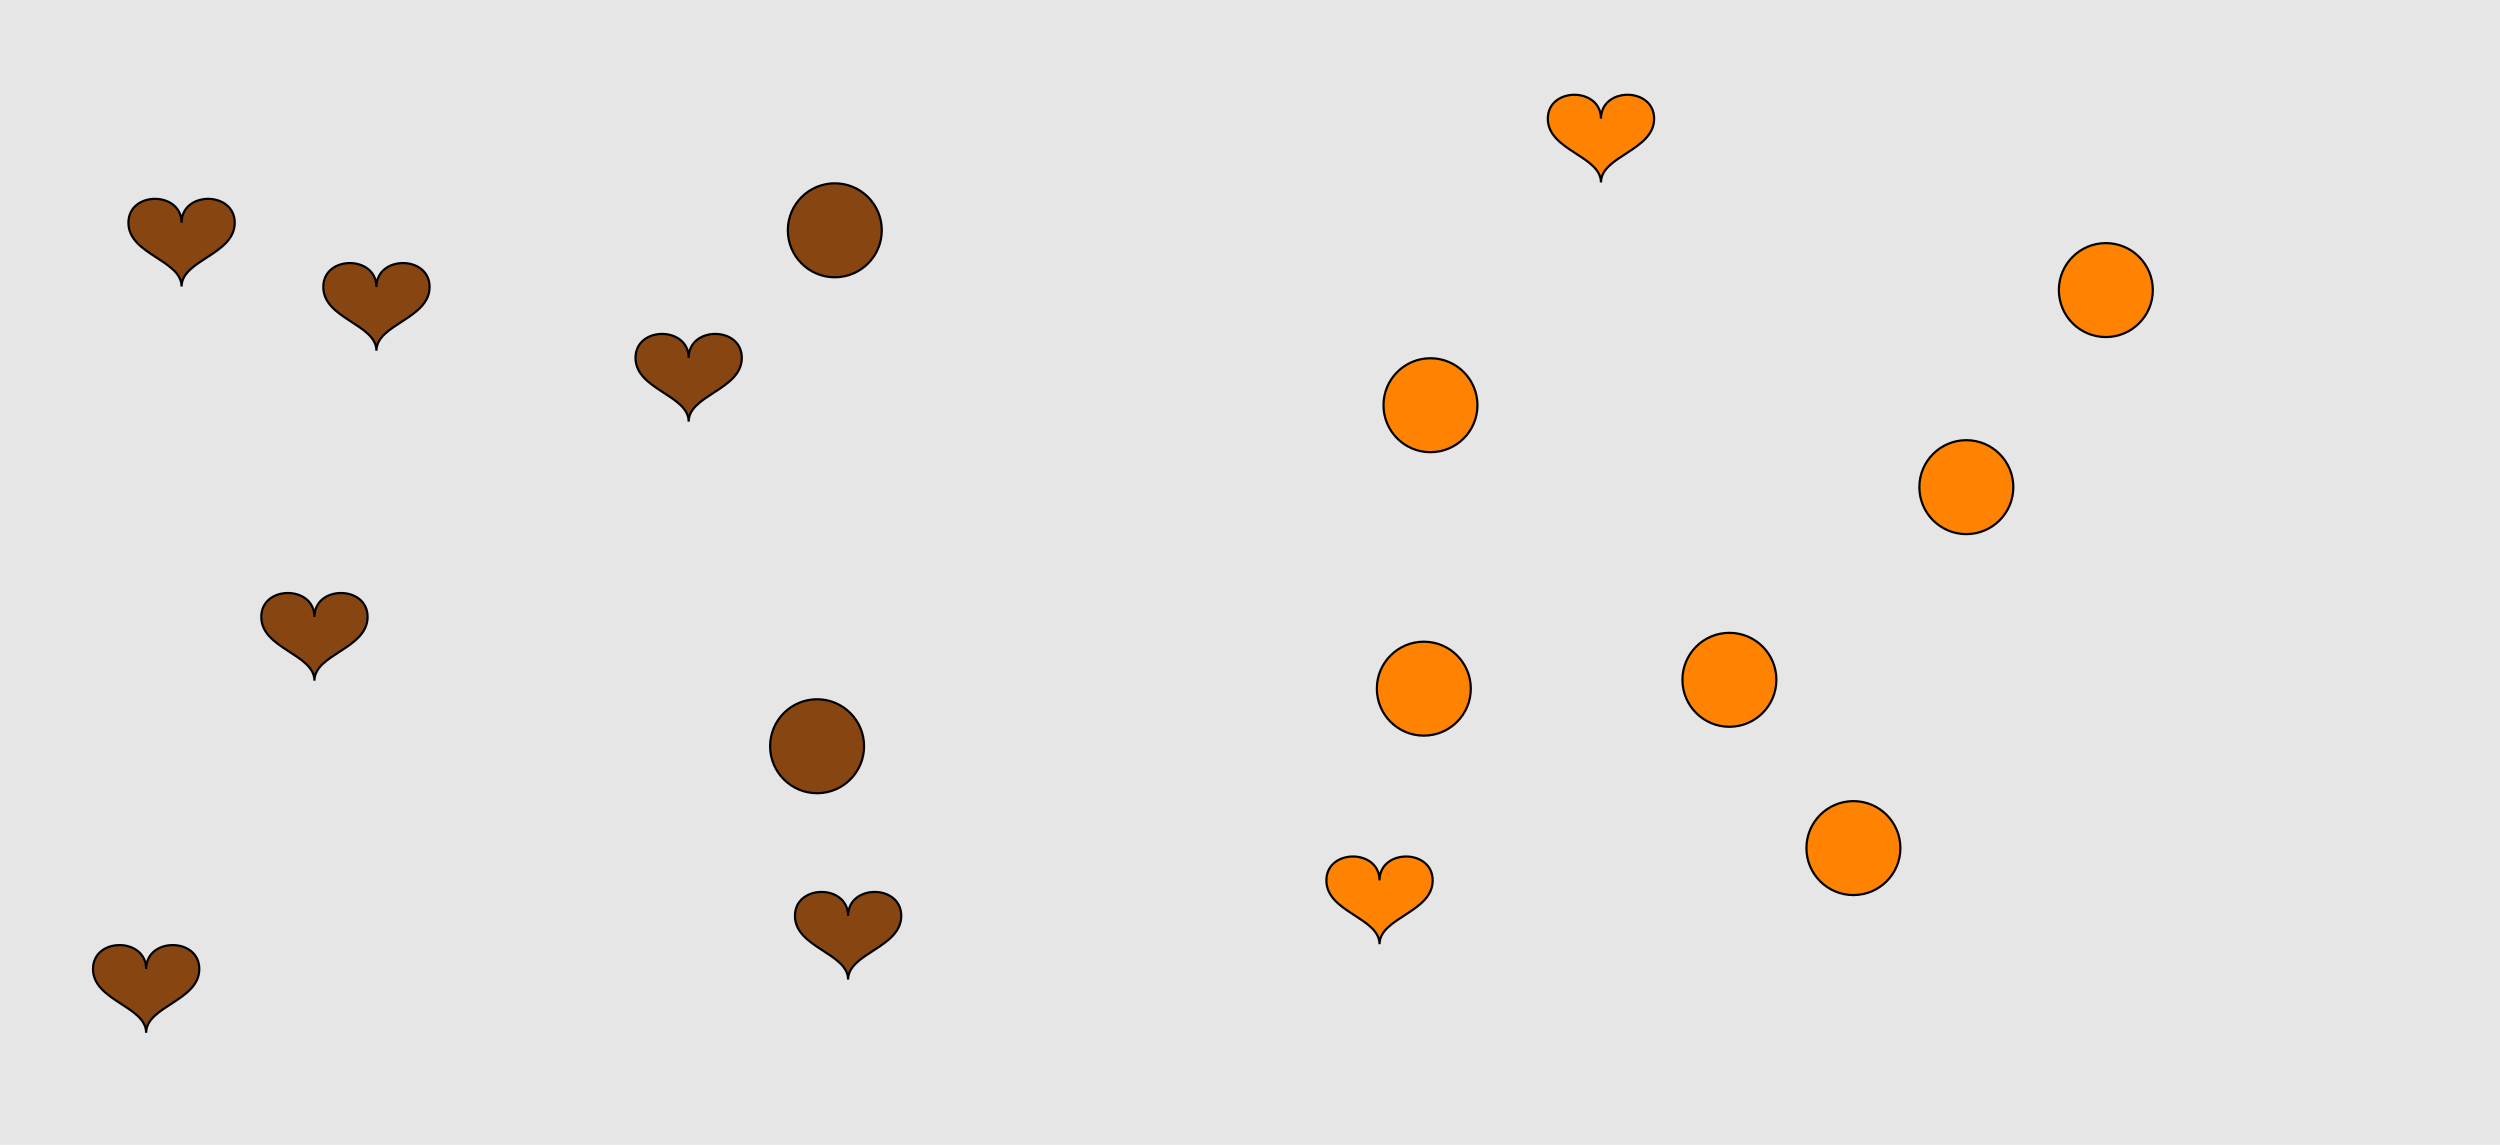
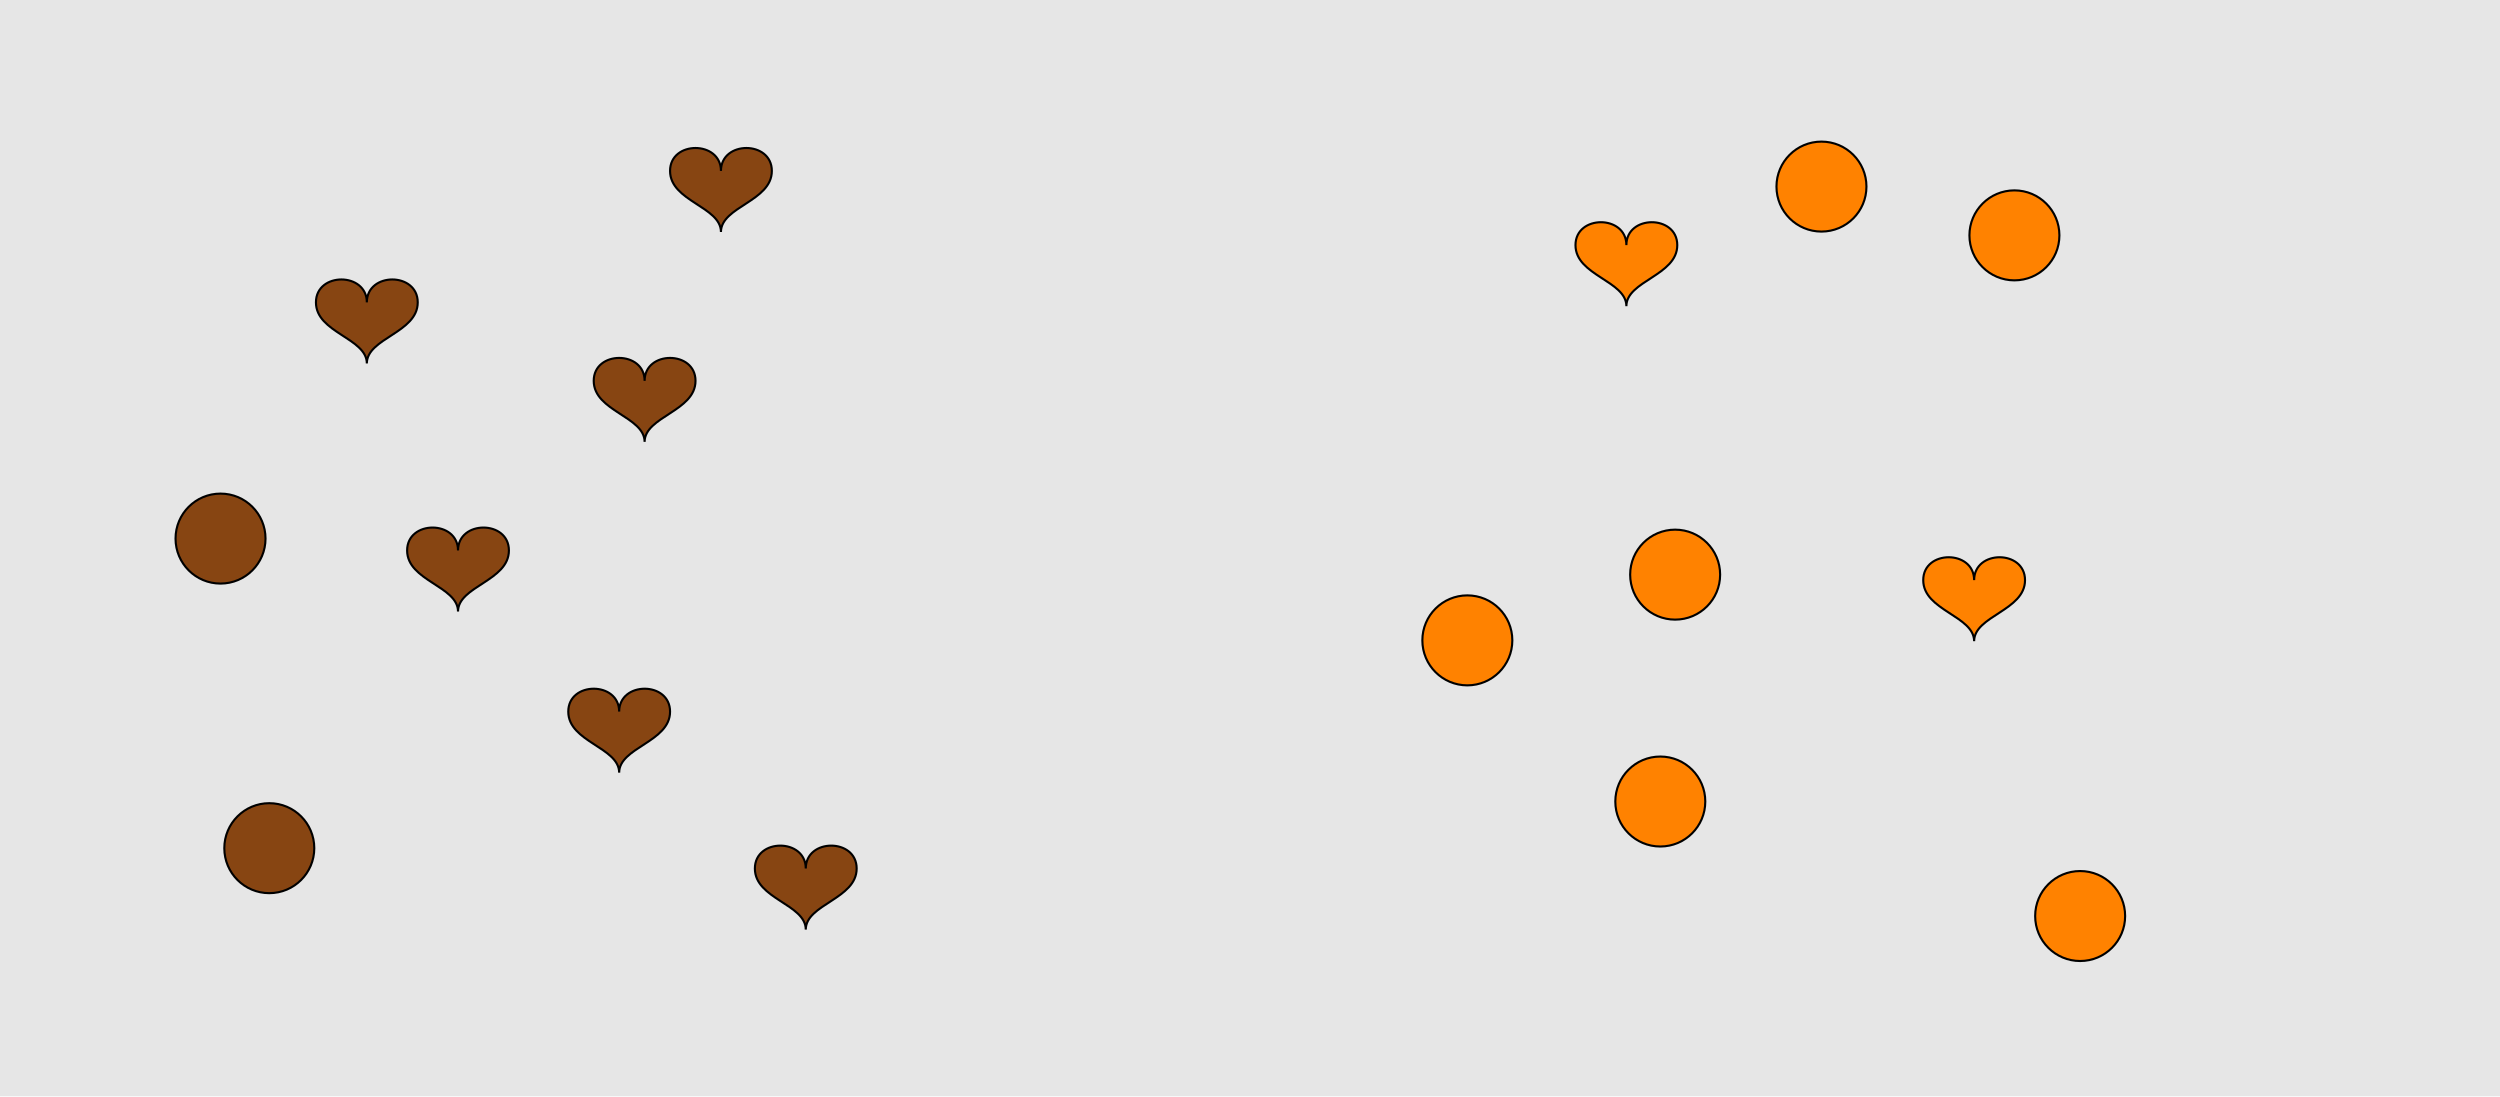
- <svg xmlns="http://www.w3.org/2000/svg" width="1129pt" height="517pt" viewBox="0 0 1129 517" version="1.1">
+ <svg xmlns="http://www.w3.org/2000/svg" width="1179pt" height="517pt" viewBox="0 0 1179 517" version="1.1">
  <g id="surface941">
-     <rect x="0" y="0" width="1129" height="517" style="fill:rgb(90%,90%,90%);fill-opacity:1;stroke:none;" />
-     <path style="fill-rule:nonzero;fill:rgb(53%,27%,7%);fill-opacity:1;stroke-width:1;stroke-linecap:butt;stroke-linejoin:miter;stroke:rgb(0%,0%,0%);stroke-opacity:1;stroke-miterlimit:10;" d="M 142 278.602 C 142 264.199 118 264.199 118 278.602 C 118 293 142 295.398 142 307.398 C 142 295.398 166 293 166 278.602 C 166 264.199 142 264.199 142 278.602 " />
-     <path style="fill-rule:nonzero;fill:rgb(53%,27%,7%);fill-opacity:1;stroke-width:1;stroke-linecap:butt;stroke-linejoin:miter;stroke:rgb(0%,0%,0%);stroke-opacity:1;stroke-miterlimit:10;" d="M 82 100.602 C 82 86.199 58 86.199 58 100.602 C 58 115 82 117.398 82 129.398 C 82 117.398 106 115 106 100.602 C 106 86.199 82 86.199 82 100.602 " />
-     <path style="fill-rule:nonzero;fill:rgb(53%,27%,7%);fill-opacity:1;stroke-width:1;stroke-linecap:butt;stroke-linejoin:miter;stroke:rgb(0%,0%,0%);stroke-opacity:1;stroke-miterlimit:10;" d="M 398.215 104 C 398.215 115.715 388.715 125.215 377 125.215 C 365.285 125.215 355.785 115.715 355.785 104 C 355.785 92.285 365.285 82.785 377 82.785 C 388.715 82.785 398.215 92.285 398.215 104 " />
-     <path style="fill-rule:nonzero;fill:rgb(53%,27%,7%);fill-opacity:1;stroke-width:1;stroke-linecap:butt;stroke-linejoin:miter;stroke:rgb(0%,0%,0%);stroke-opacity:1;stroke-miterlimit:10;" d="M 390.215 337 C 390.215 348.715 380.715 358.215 369 358.215 C 357.285 358.215 347.785 348.715 347.785 337 C 347.785 325.285 357.285 315.785 369 315.785 C 380.715 315.785 390.215 325.285 390.215 337 " />
-     <path style="fill-rule:nonzero;fill:rgb(53%,27%,7%);fill-opacity:1;stroke-width:1;stroke-linecap:butt;stroke-linejoin:miter;stroke:rgb(0%,0%,0%);stroke-opacity:1;stroke-miterlimit:10;" d="M 170 129.602 C 170 115.199 146 115.199 146 129.602 C 146 144 170 146.398 170 158.398 C 170 146.398 194 144 194 129.602 C 194 115.199 170 115.199 170 129.602 " />
-     <path style="fill-rule:nonzero;fill:rgb(53%,27%,7%);fill-opacity:1;stroke-width:1;stroke-linecap:butt;stroke-linejoin:miter;stroke:rgb(0%,0%,0%);stroke-opacity:1;stroke-miterlimit:10;" d="M 383 413.602 C 383 399.199 359 399.199 359 413.602 C 359 428 383 430.398 383 442.398 C 383 430.398 407 428 407 413.602 C 407 399.199 383 399.199 383 413.602 " />
-     <path style="fill-rule:nonzero;fill:rgb(53%,27%,7%);fill-opacity:1;stroke-width:1;stroke-linecap:butt;stroke-linejoin:miter;stroke:rgb(0%,0%,0%);stroke-opacity:1;stroke-miterlimit:10;" d="M 311 161.602 C 311 147.199 287 147.199 287 161.602 C 287 176 311 178.398 311 190.398 C 311 178.398 335 176 335 161.602 C 335 147.199 311 147.199 311 161.602 " />
-     <path style="fill-rule:nonzero;fill:rgb(53%,27%,7%);fill-opacity:1;stroke-width:1;stroke-linecap:butt;stroke-linejoin:miter;stroke:rgb(0%,0%,0%);stroke-opacity:1;stroke-miterlimit:10;" d="M 66 437.602 C 66 423.199 42 423.199 42 437.602 C 42 452 66 454.398 66 466.398 C 66 454.398 90 452 90 437.602 C 90 423.199 66 423.199 66 437.602 " />
-     <path style="fill-rule:nonzero;fill:rgb(100%,51%,0%);fill-opacity:1;stroke-width:1;stroke-linecap:butt;stroke-linejoin:miter;stroke:rgb(0%,0%,0%);stroke-opacity:1;stroke-miterlimit:10;" d="M 972.215 131 C 972.215 142.715 962.715 152.215 951 152.215 C 939.285 152.215 929.785 142.715 929.785 131 C 929.785 119.285 939.285 109.785 951 109.785 C 962.715 109.785 972.215 119.285 972.215 131 " />
-     <path style="fill-rule:nonzero;fill:rgb(100%,51%,0%);fill-opacity:1;stroke-width:1;stroke-linecap:butt;stroke-linejoin:miter;stroke:rgb(0%,0%,0%);stroke-opacity:1;stroke-miterlimit:10;" d="M 858.215 383 C 858.215 394.715 848.715 404.215 837 404.215 C 825.285 404.215 815.785 394.715 815.785 383 C 815.785 371.285 825.285 361.785 837 361.785 C 848.715 361.785 858.215 371.285 858.215 383 " />
-     <path style="fill-rule:nonzero;fill:rgb(100%,51%,0%);fill-opacity:1;stroke-width:1;stroke-linecap:butt;stroke-linejoin:miter;stroke:rgb(0%,0%,0%);stroke-opacity:1;stroke-miterlimit:10;" d="M 723 53.602 C 723 39.199 699 39.199 699 53.602 C 699 68 723 70.398 723 82.398 C 723 70.398 747 68 747 53.602 C 747 39.199 723 39.199 723 53.602 " />
-     <path style="fill-rule:nonzero;fill:rgb(100%,51%,0%);fill-opacity:1;stroke-width:1;stroke-linecap:butt;stroke-linejoin:miter;stroke:rgb(0%,0%,0%);stroke-opacity:1;stroke-miterlimit:10;" d="M 623 397.602 C 623 383.199 599 383.199 599 397.602 C 599 412 623 414.398 623 426.398 C 623 414.398 647 412 647 397.602 C 647 383.199 623 383.199 623 397.602 " />
-     <path style="fill-rule:nonzero;fill:rgb(100%,51%,0%);fill-opacity:1;stroke-width:1;stroke-linecap:butt;stroke-linejoin:miter;stroke:rgb(0%,0%,0%);stroke-opacity:1;stroke-miterlimit:10;" d="M 802.215 307 C 802.215 318.715 792.715 328.215 781 328.215 C 769.285 328.215 759.785 318.715 759.785 307 C 759.785 295.285 769.285 285.785 781 285.785 C 792.715 285.785 802.215 295.285 802.215 307 " />
-     <path style="fill-rule:nonzero;fill:rgb(100%,51%,0%);fill-opacity:1;stroke-width:1;stroke-linecap:butt;stroke-linejoin:miter;stroke:rgb(0%,0%,0%);stroke-opacity:1;stroke-miterlimit:10;" d="M 909.215 220 C 909.215 231.715 899.715 241.215 888 241.215 C 876.285 241.215 866.785 231.715 866.785 220 C 866.785 208.285 876.285 198.785 888 198.785 C 899.715 198.785 909.215 208.285 909.215 220 " />
-     <path style="fill-rule:nonzero;fill:rgb(100%,51%,0%);fill-opacity:1;stroke-width:1;stroke-linecap:butt;stroke-linejoin:miter;stroke:rgb(0%,0%,0%);stroke-opacity:1;stroke-miterlimit:10;" d="M 667.215 183 C 667.215 194.715 657.715 204.215 646 204.215 C 634.285 204.215 624.785 194.715 624.785 183 C 624.785 171.285 634.285 161.785 646 161.785 C 657.715 161.785 667.215 171.285 667.215 183 " />
-     <path style="fill-rule:nonzero;fill:rgb(100%,51%,0%);fill-opacity:1;stroke-width:1;stroke-linecap:butt;stroke-linejoin:miter;stroke:rgb(0%,0%,0%);stroke-opacity:1;stroke-miterlimit:10;" d="M 664.215 311 C 664.215 322.715 654.715 332.215 643 332.215 C 631.285 332.215 621.785 322.715 621.785 311 C 621.785 299.285 631.285 289.785 643 289.785 C 654.715 289.785 664.215 299.285 664.215 311 " />
+     <rect x="0" y="0" width="1179" height="517" style="fill:rgb(90%,90%,90%);fill-opacity:1;stroke:none;" />
+     <path style="fill-rule:nonzero;fill:rgb(53%,27%,7%);fill-opacity:1;stroke-width:1;stroke-linecap:butt;stroke-linejoin:miter;stroke:rgb(0%,0%,0%);stroke-opacity:1;stroke-miterlimit:10;" d="M 173 142.602 C 173 128.199 149 128.199 149 142.602 C 149 157 173 159.398 173 171.398 C 173 159.398 197 157 197 142.602 C 197 128.199 173 128.199 173 142.602 " />
+     <path style="fill-rule:nonzero;fill:rgb(53%,27%,7%);fill-opacity:1;stroke-width:1;stroke-linecap:butt;stroke-linejoin:miter;stroke:rgb(0%,0%,0%);stroke-opacity:1;stroke-miterlimit:10;" d="M 148.215 400 C 148.215 411.715 138.715 421.215 127 421.215 C 115.285 421.215 105.785 411.715 105.785 400 C 105.785 388.285 115.285 378.785 127 378.785 C 138.715 378.785 148.215 388.285 148.215 400 " />
+     <path style="fill-rule:nonzero;fill:rgb(53%,27%,7%);fill-opacity:1;stroke-width:1;stroke-linecap:butt;stroke-linejoin:miter;stroke:rgb(0%,0%,0%);stroke-opacity:1;stroke-miterlimit:10;" d="M 125.215 254 C 125.215 265.715 115.715 275.215 104 275.215 C 92.285 275.215 82.785 265.715 82.785 254 C 82.785 242.285 92.285 232.785 104 232.785 C 115.715 232.785 125.215 242.285 125.215 254 " />
+     <path style="fill-rule:nonzero;fill:rgb(53%,27%,7%);fill-opacity:1;stroke-width:1;stroke-linecap:butt;stroke-linejoin:miter;stroke:rgb(0%,0%,0%);stroke-opacity:1;stroke-miterlimit:10;" d="M 304 179.602 C 304 165.199 280 165.199 280 179.602 C 280 194 304 196.398 304 208.398 C 304 196.398 328 194 328 179.602 C 328 165.199 304 165.199 304 179.602 " />
+     <path style="fill-rule:nonzero;fill:rgb(53%,27%,7%);fill-opacity:1;stroke-width:1;stroke-linecap:butt;stroke-linejoin:miter;stroke:rgb(0%,0%,0%);stroke-opacity:1;stroke-miterlimit:10;" d="M 340 80.602 C 340 66.199 316 66.199 316 80.602 C 316 95 340 97.398 340 109.398 C 340 97.398 364 95 364 80.602 C 364 66.199 340 66.199 340 80.602 " />
+     <path style="fill-rule:nonzero;fill:rgb(53%,27%,7%);fill-opacity:1;stroke-width:1;stroke-linecap:butt;stroke-linejoin:miter;stroke:rgb(0%,0%,0%);stroke-opacity:1;stroke-miterlimit:10;" d="M 292 335.602 C 292 321.199 268 321.199 268 335.602 C 268 350 292 352.398 292 364.398 C 292 352.398 316 350 316 335.602 C 316 321.199 292 321.199 292 335.602 " />
+     <path style="fill-rule:nonzero;fill:rgb(53%,27%,7%);fill-opacity:1;stroke-width:1;stroke-linecap:butt;stroke-linejoin:miter;stroke:rgb(0%,0%,0%);stroke-opacity:1;stroke-miterlimit:10;" d="M 380 409.602 C 380 395.199 356 395.199 356 409.602 C 356 424 380 426.398 380 438.398 C 380 426.398 404 424 404 409.602 C 404 395.199 380 395.199 380 409.602 " />
+     <path style="fill-rule:nonzero;fill:rgb(53%,27%,7%);fill-opacity:1;stroke-width:1;stroke-linecap:butt;stroke-linejoin:miter;stroke:rgb(0%,0%,0%);stroke-opacity:1;stroke-miterlimit:10;" d="M 216 259.602 C 216 245.199 192 245.199 192 259.602 C 192 274 216 276.398 216 288.398 C 216 276.398 240 274 240 259.602 C 240 245.199 216 245.199 216 259.602 " />
+     <path style="fill-rule:nonzero;fill:rgb(100%,51%,0%);fill-opacity:1;stroke-width:1;stroke-linecap:butt;stroke-linejoin:miter;stroke:rgb(0%,0%,0%);stroke-opacity:1;stroke-miterlimit:10;" d="M 811.215 271 C 811.215 282.715 801.715 292.215 790 292.215 C 778.285 292.215 768.785 282.715 768.785 271 C 768.785 259.285 778.285 249.785 790 249.785 C 801.715 249.785 811.215 259.285 811.215 271 " />
+     <path style="fill-rule:nonzero;fill:rgb(100%,51%,0%);fill-opacity:1;stroke-width:1;stroke-linecap:butt;stroke-linejoin:miter;stroke:rgb(0%,0%,0%);stroke-opacity:1;stroke-miterlimit:10;" d="M 931 273.602 C 931 259.199 907 259.199 907 273.602 C 907 288 931 290.398 931 302.398 C 931 290.398 955 288 955 273.602 C 955 259.199 931 259.199 931 273.602 " />
+     <path style="fill-rule:nonzero;fill:rgb(100%,51%,0%);fill-opacity:1;stroke-width:1;stroke-linecap:butt;stroke-linejoin:miter;stroke:rgb(0%,0%,0%);stroke-opacity:1;stroke-miterlimit:10;" d="M 767 115.602 C 767 101.199 743 101.199 743 115.602 C 743 130 767 132.398 767 144.398 C 767 132.398 791 130 791 115.602 C 791 101.199 767 101.199 767 115.602 " />
+     <path style="fill-rule:nonzero;fill:rgb(100%,51%,0%);fill-opacity:1;stroke-width:1;stroke-linecap:butt;stroke-linejoin:miter;stroke:rgb(0%,0%,0%);stroke-opacity:1;stroke-miterlimit:10;" d="M 971.215 111 C 971.215 122.715 961.715 132.215 950 132.215 C 938.285 132.215 928.785 122.715 928.785 111 C 928.785 99.285 938.285 89.785 950 89.785 C 961.715 89.785 971.215 99.285 971.215 111 " />
+     <path style="fill-rule:nonzero;fill:rgb(100%,51%,0%);fill-opacity:1;stroke-width:1;stroke-linecap:butt;stroke-linejoin:miter;stroke:rgb(0%,0%,0%);stroke-opacity:1;stroke-miterlimit:10;" d="M 804.215 378 C 804.215 389.715 794.715 399.215 783 399.215 C 771.285 399.215 761.785 389.715 761.785 378 C 761.785 366.285 771.285 356.785 783 356.785 C 794.715 356.785 804.215 366.285 804.215 378 " />
+     <path style="fill-rule:nonzero;fill:rgb(100%,51%,0%);fill-opacity:1;stroke-width:1;stroke-linecap:butt;stroke-linejoin:miter;stroke:rgb(0%,0%,0%);stroke-opacity:1;stroke-miterlimit:10;" d="M 880.215 88 C 880.215 99.715 870.715 109.215 859 109.215 C 847.285 109.215 837.785 99.715 837.785 88 C 837.785 76.285 847.285 66.785 859 66.785 C 870.715 66.785 880.215 76.285 880.215 88 " />
+     <path style="fill-rule:nonzero;fill:rgb(100%,51%,0%);fill-opacity:1;stroke-width:1;stroke-linecap:butt;stroke-linejoin:miter;stroke:rgb(0%,0%,0%);stroke-opacity:1;stroke-miterlimit:10;" d="M 713.215 302 C 713.215 313.715 703.715 323.215 692 323.215 C 680.285 323.215 670.785 313.715 670.785 302 C 670.785 290.285 680.285 280.785 692 280.785 C 703.715 280.785 713.215 290.285 713.215 302 " />
+     <path style="fill-rule:nonzero;fill:rgb(100%,51%,0%);fill-opacity:1;stroke-width:1;stroke-linecap:butt;stroke-linejoin:miter;stroke:rgb(0%,0%,0%);stroke-opacity:1;stroke-miterlimit:10;" d="M 1002.215 432 C 1002.215 443.715 992.715 453.215 981 453.215 C 969.285 453.215 959.785 443.715 959.785 432 C 959.785 420.285 969.285 410.785 981 410.785 C 992.715 410.785 1002.215 420.285 1002.215 432 " />
  </g>
</svg>
